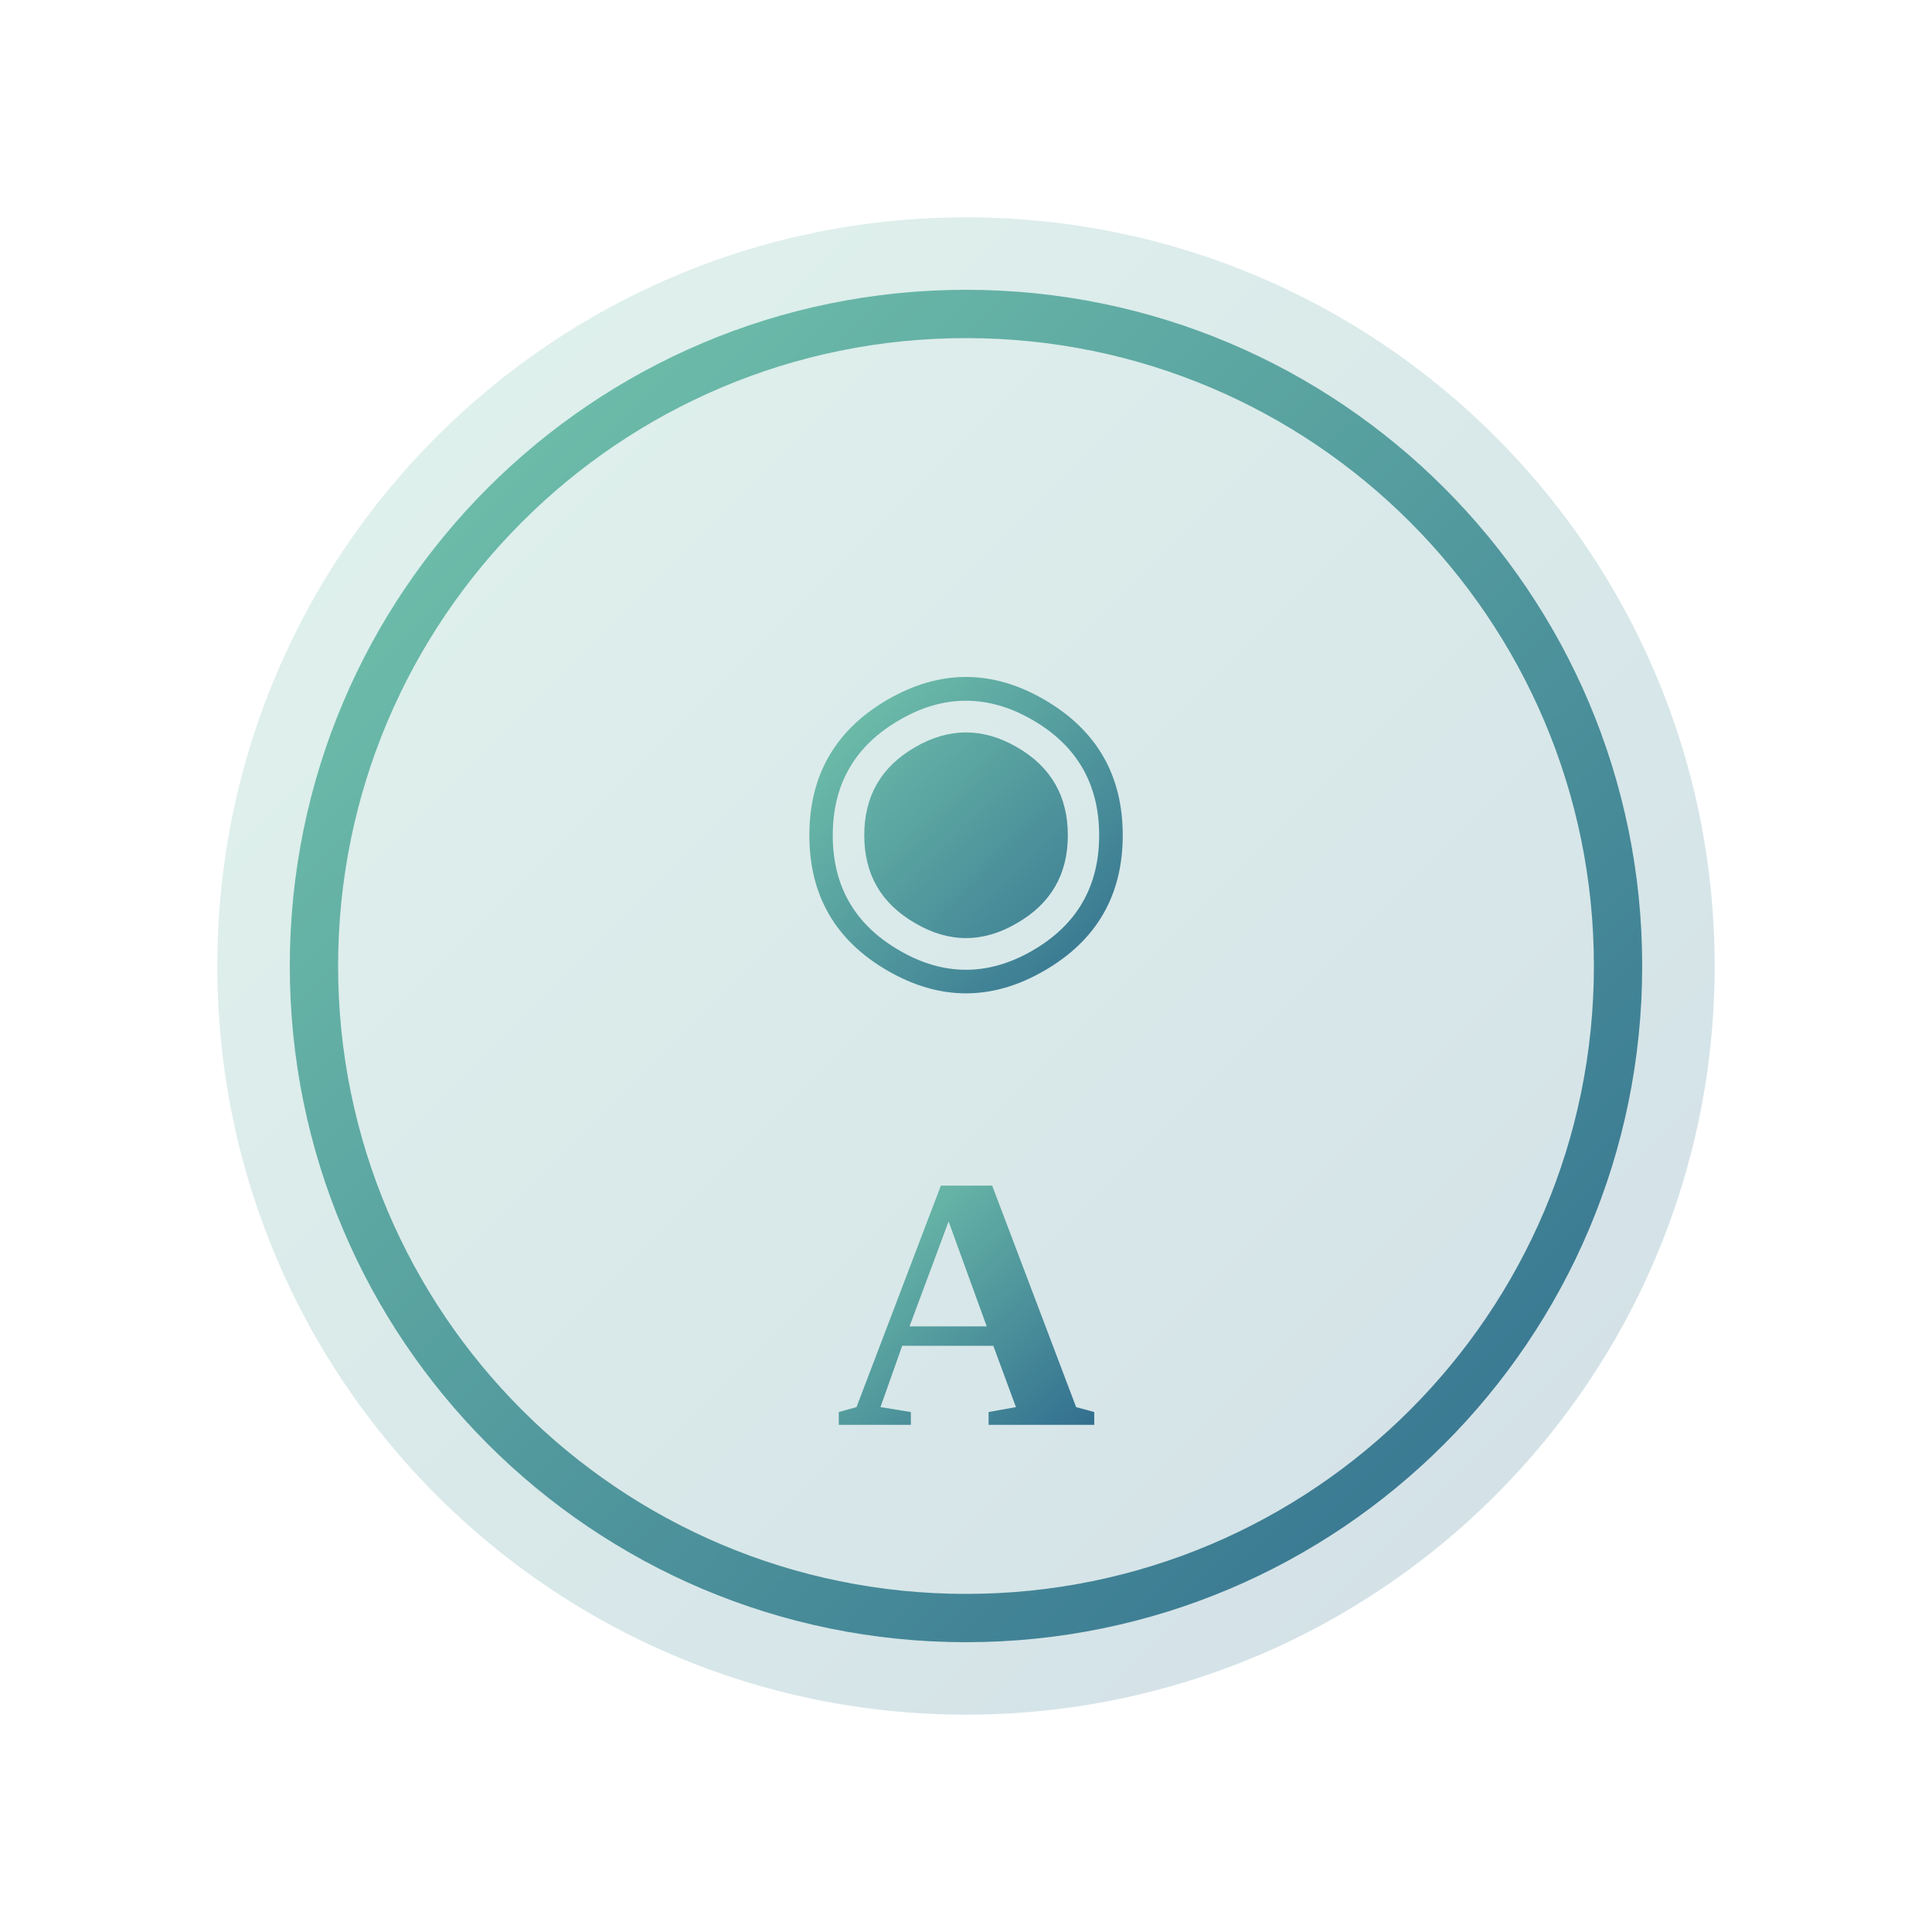
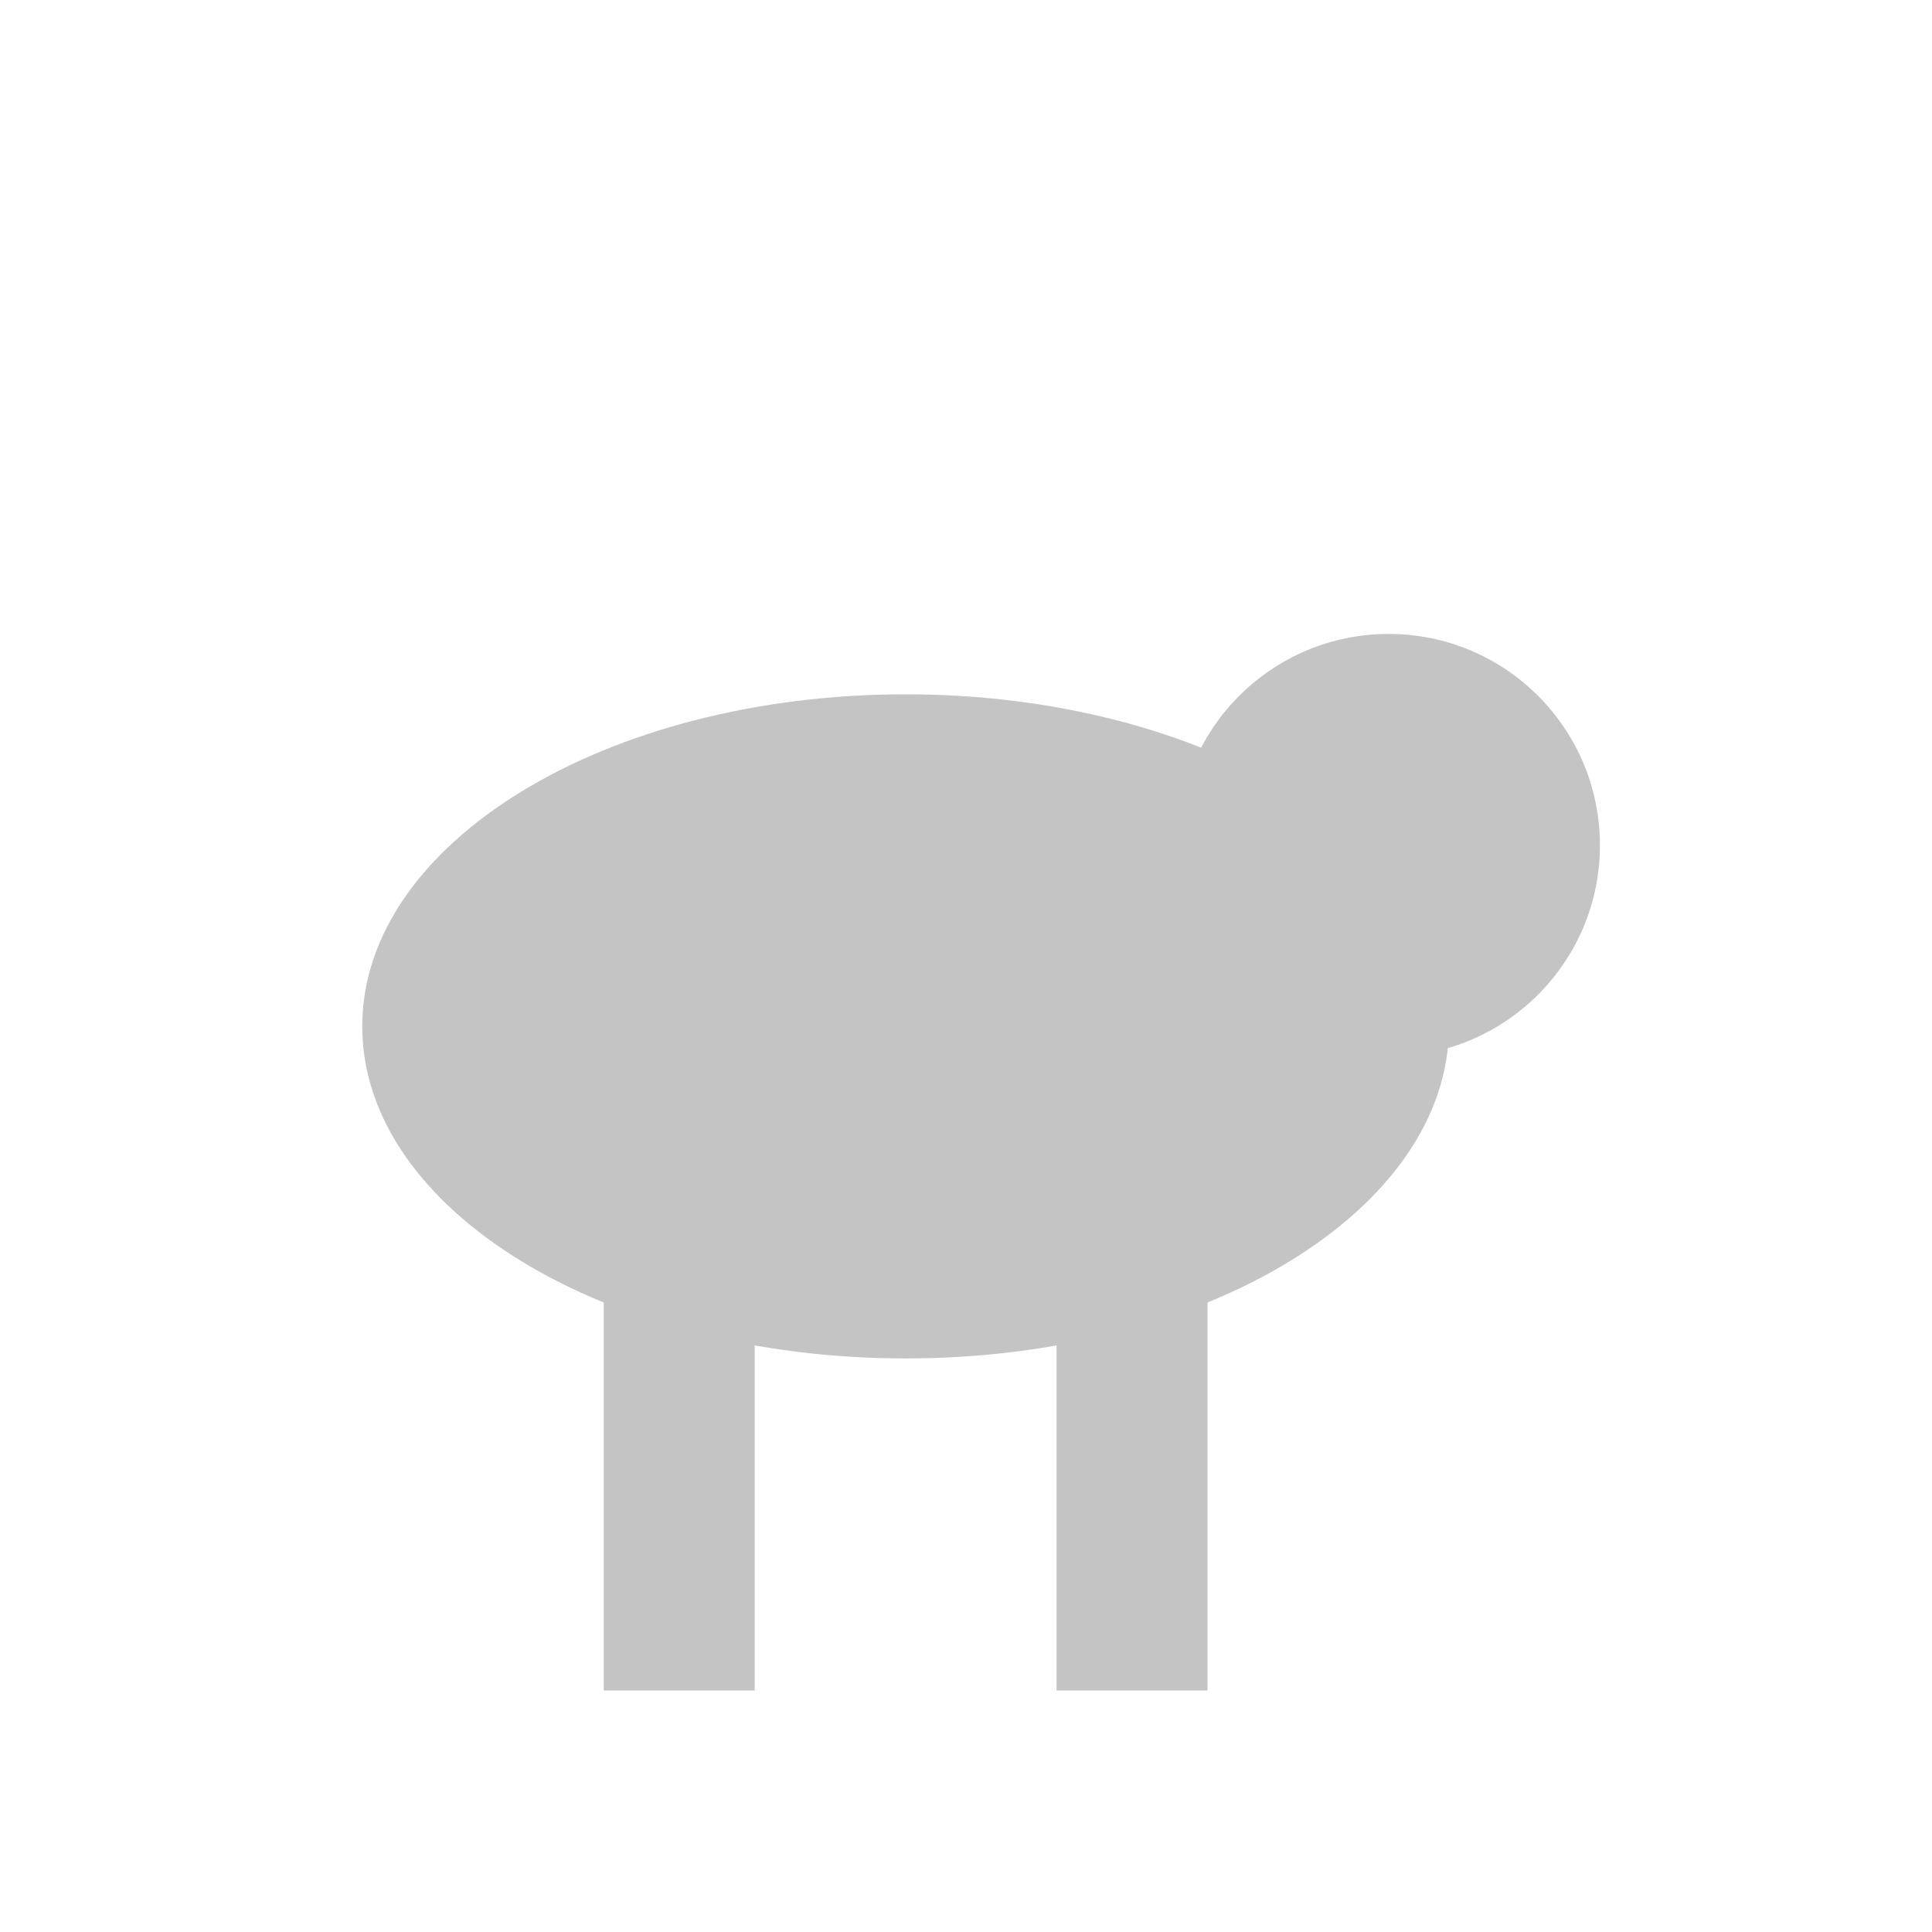
- <svg xmlns="http://www.w3.org/2000/svg" viewBox="0 0 160 160" role="img" aria-label="Albatross">
-   <defs>
-     <linearGradient id="g" x1="0" y1="0" x2="1" y2="1">
-       <stop offset="0%" stop-color="hsl(161 42% 62%)" />
-       <stop offset="100%" stop-color="hsl(201 48% 38%)" />
-     </linearGradient>
-   </defs>
-   <rect width="160" height="160" rx="28" fill="transparent" />
-   <circle cx="80" cy="80" r="62" fill="url(#g)" opacity="0.22" />
-   <circle cx="80" cy="80" r="54" fill="none" stroke="url(#g)" stroke-width="4" />
-   <text x="80" y="78" text-anchor="middle" font-size="34" fill="url(#g)">◉</text>
-   <text x="80" y="118" text-anchor="middle" font-family="Georgia, 'Times New Roman', serif" font-size="30" font-weight="700" fill="url(#g)">A</text>
+ <svg xmlns="http://www.w3.org/2000/svg" viewBox="0 0 128 128" role="img">
+   <ellipse cx="60" cy="68" rx="36" ry="22" fill="#C4C4C4" />
+   <circle cx="92" cy="56" r="14" fill="#C4C4C4" />
+   <path fill="#C4C4C4" d="M40 84v28h10V84 M70 84v28h10V84 M100 52l12-8" />
</svg>
